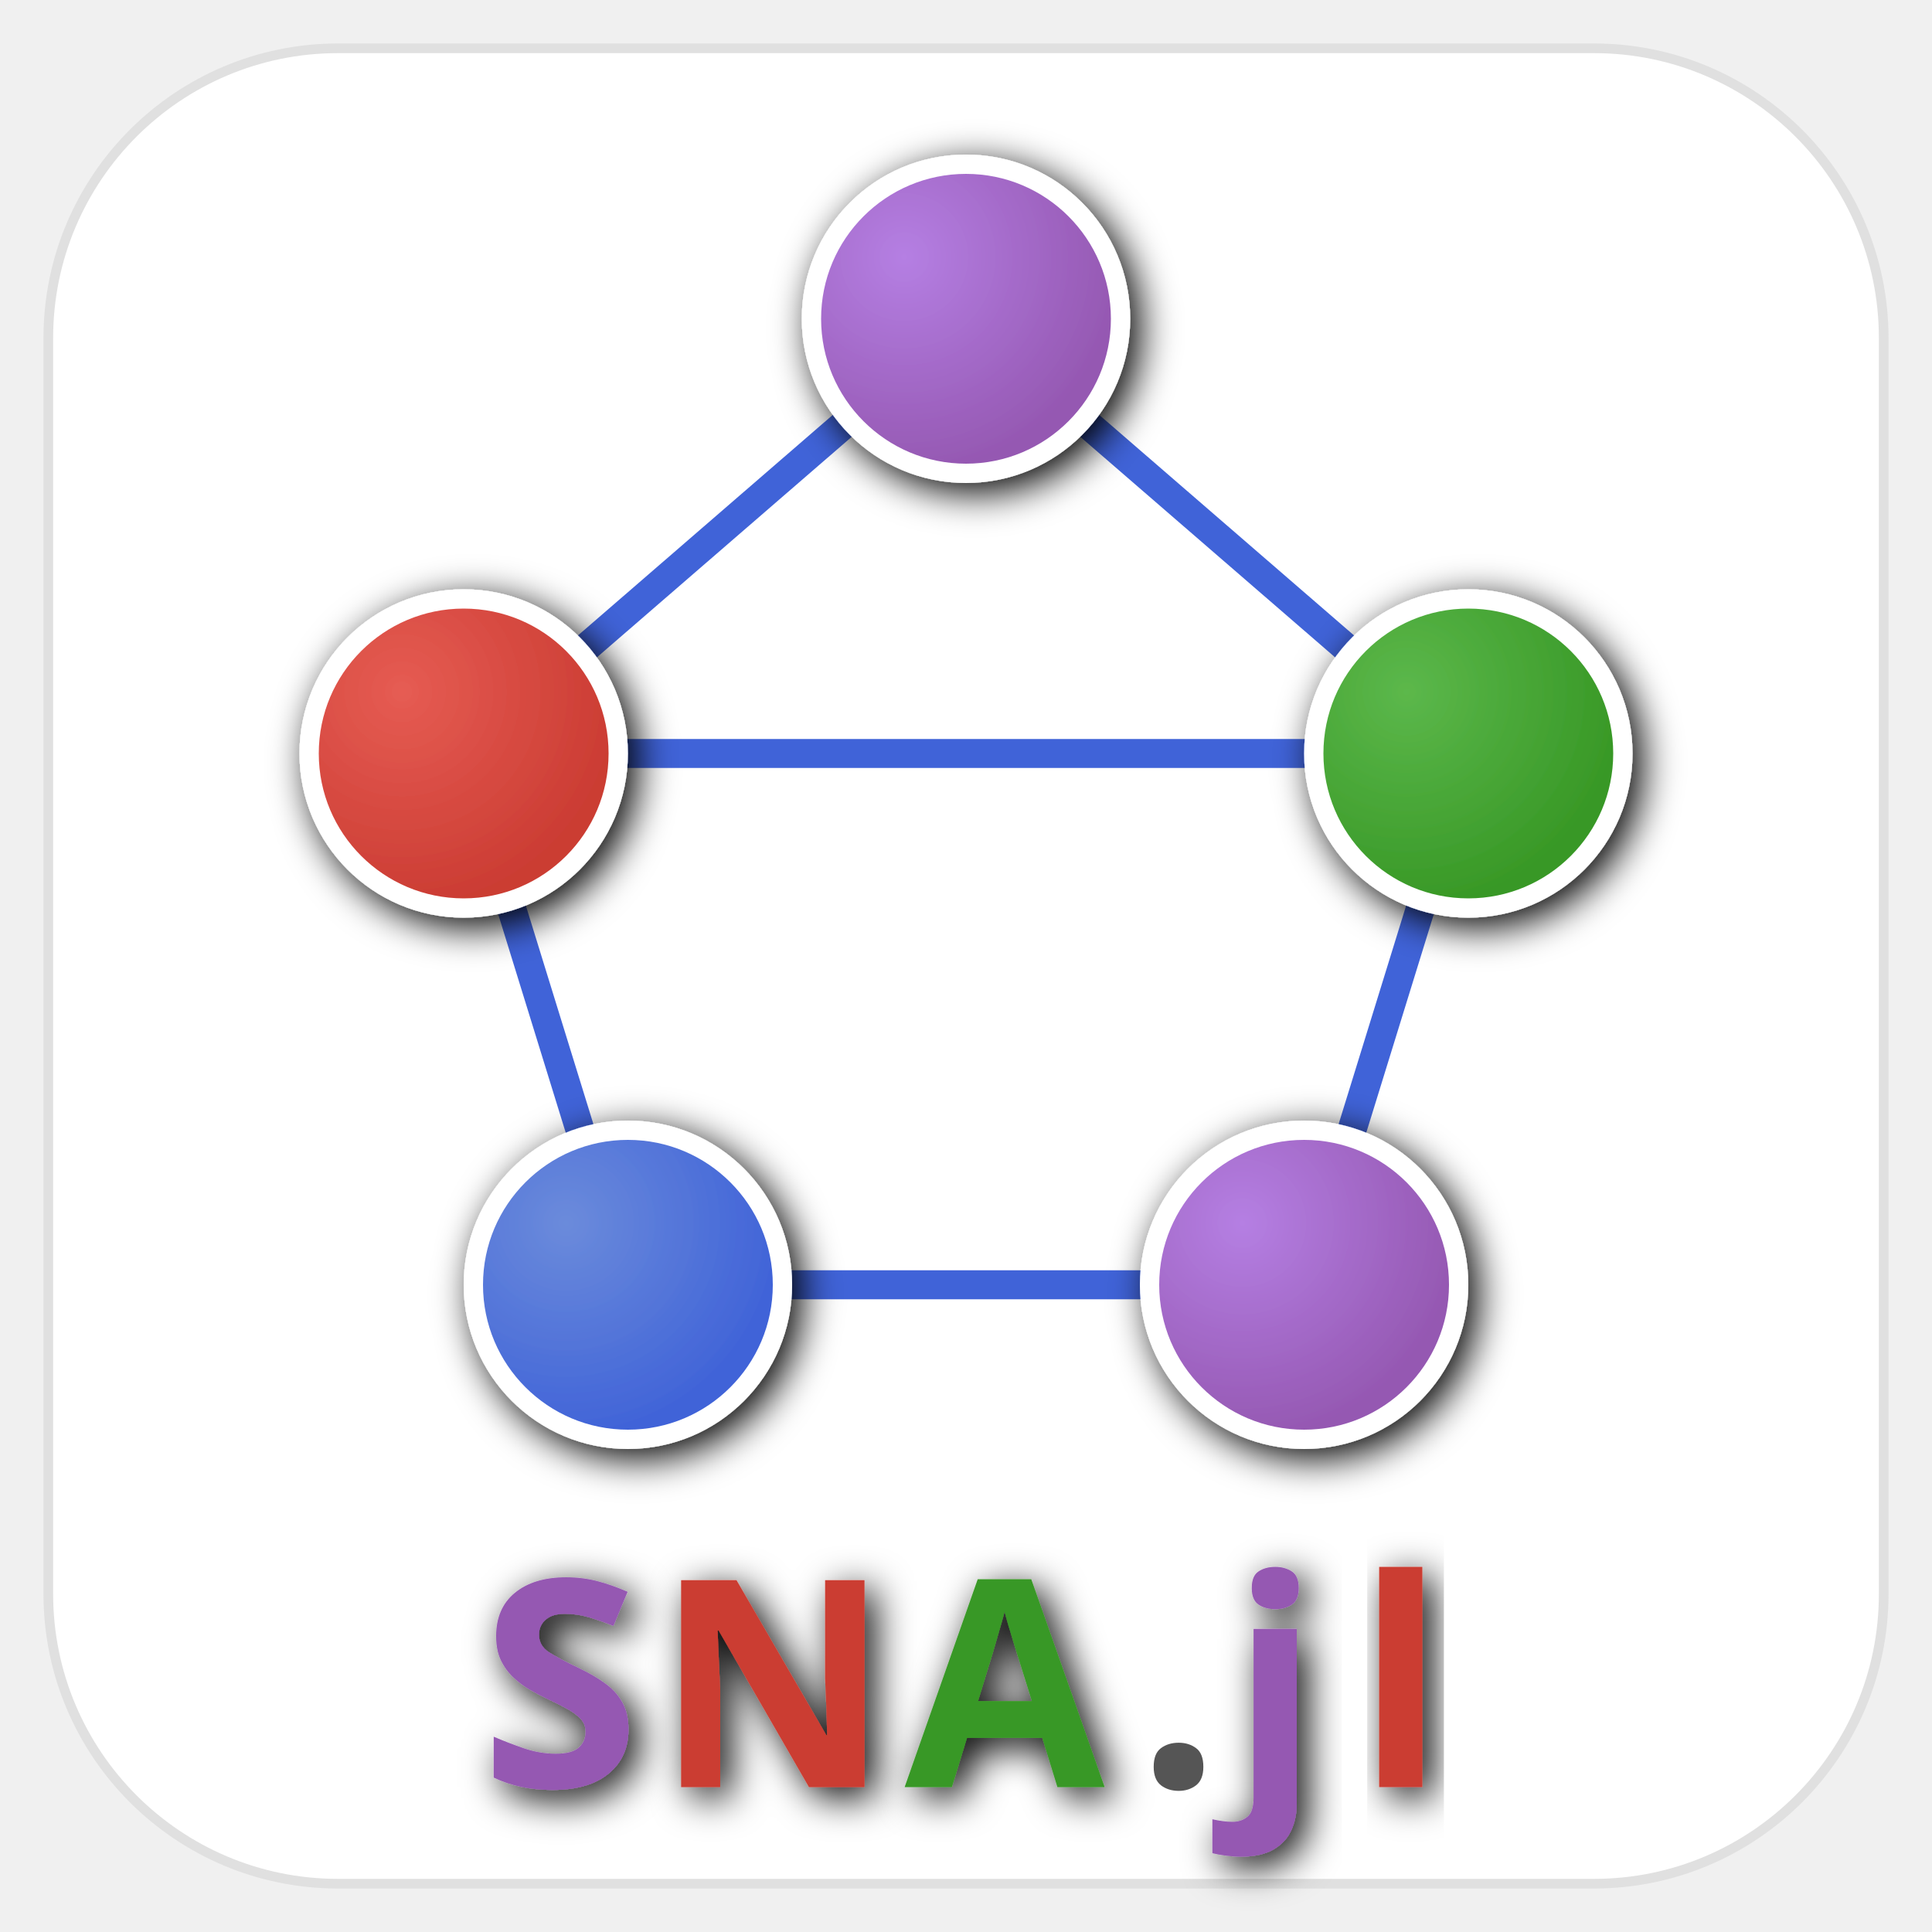
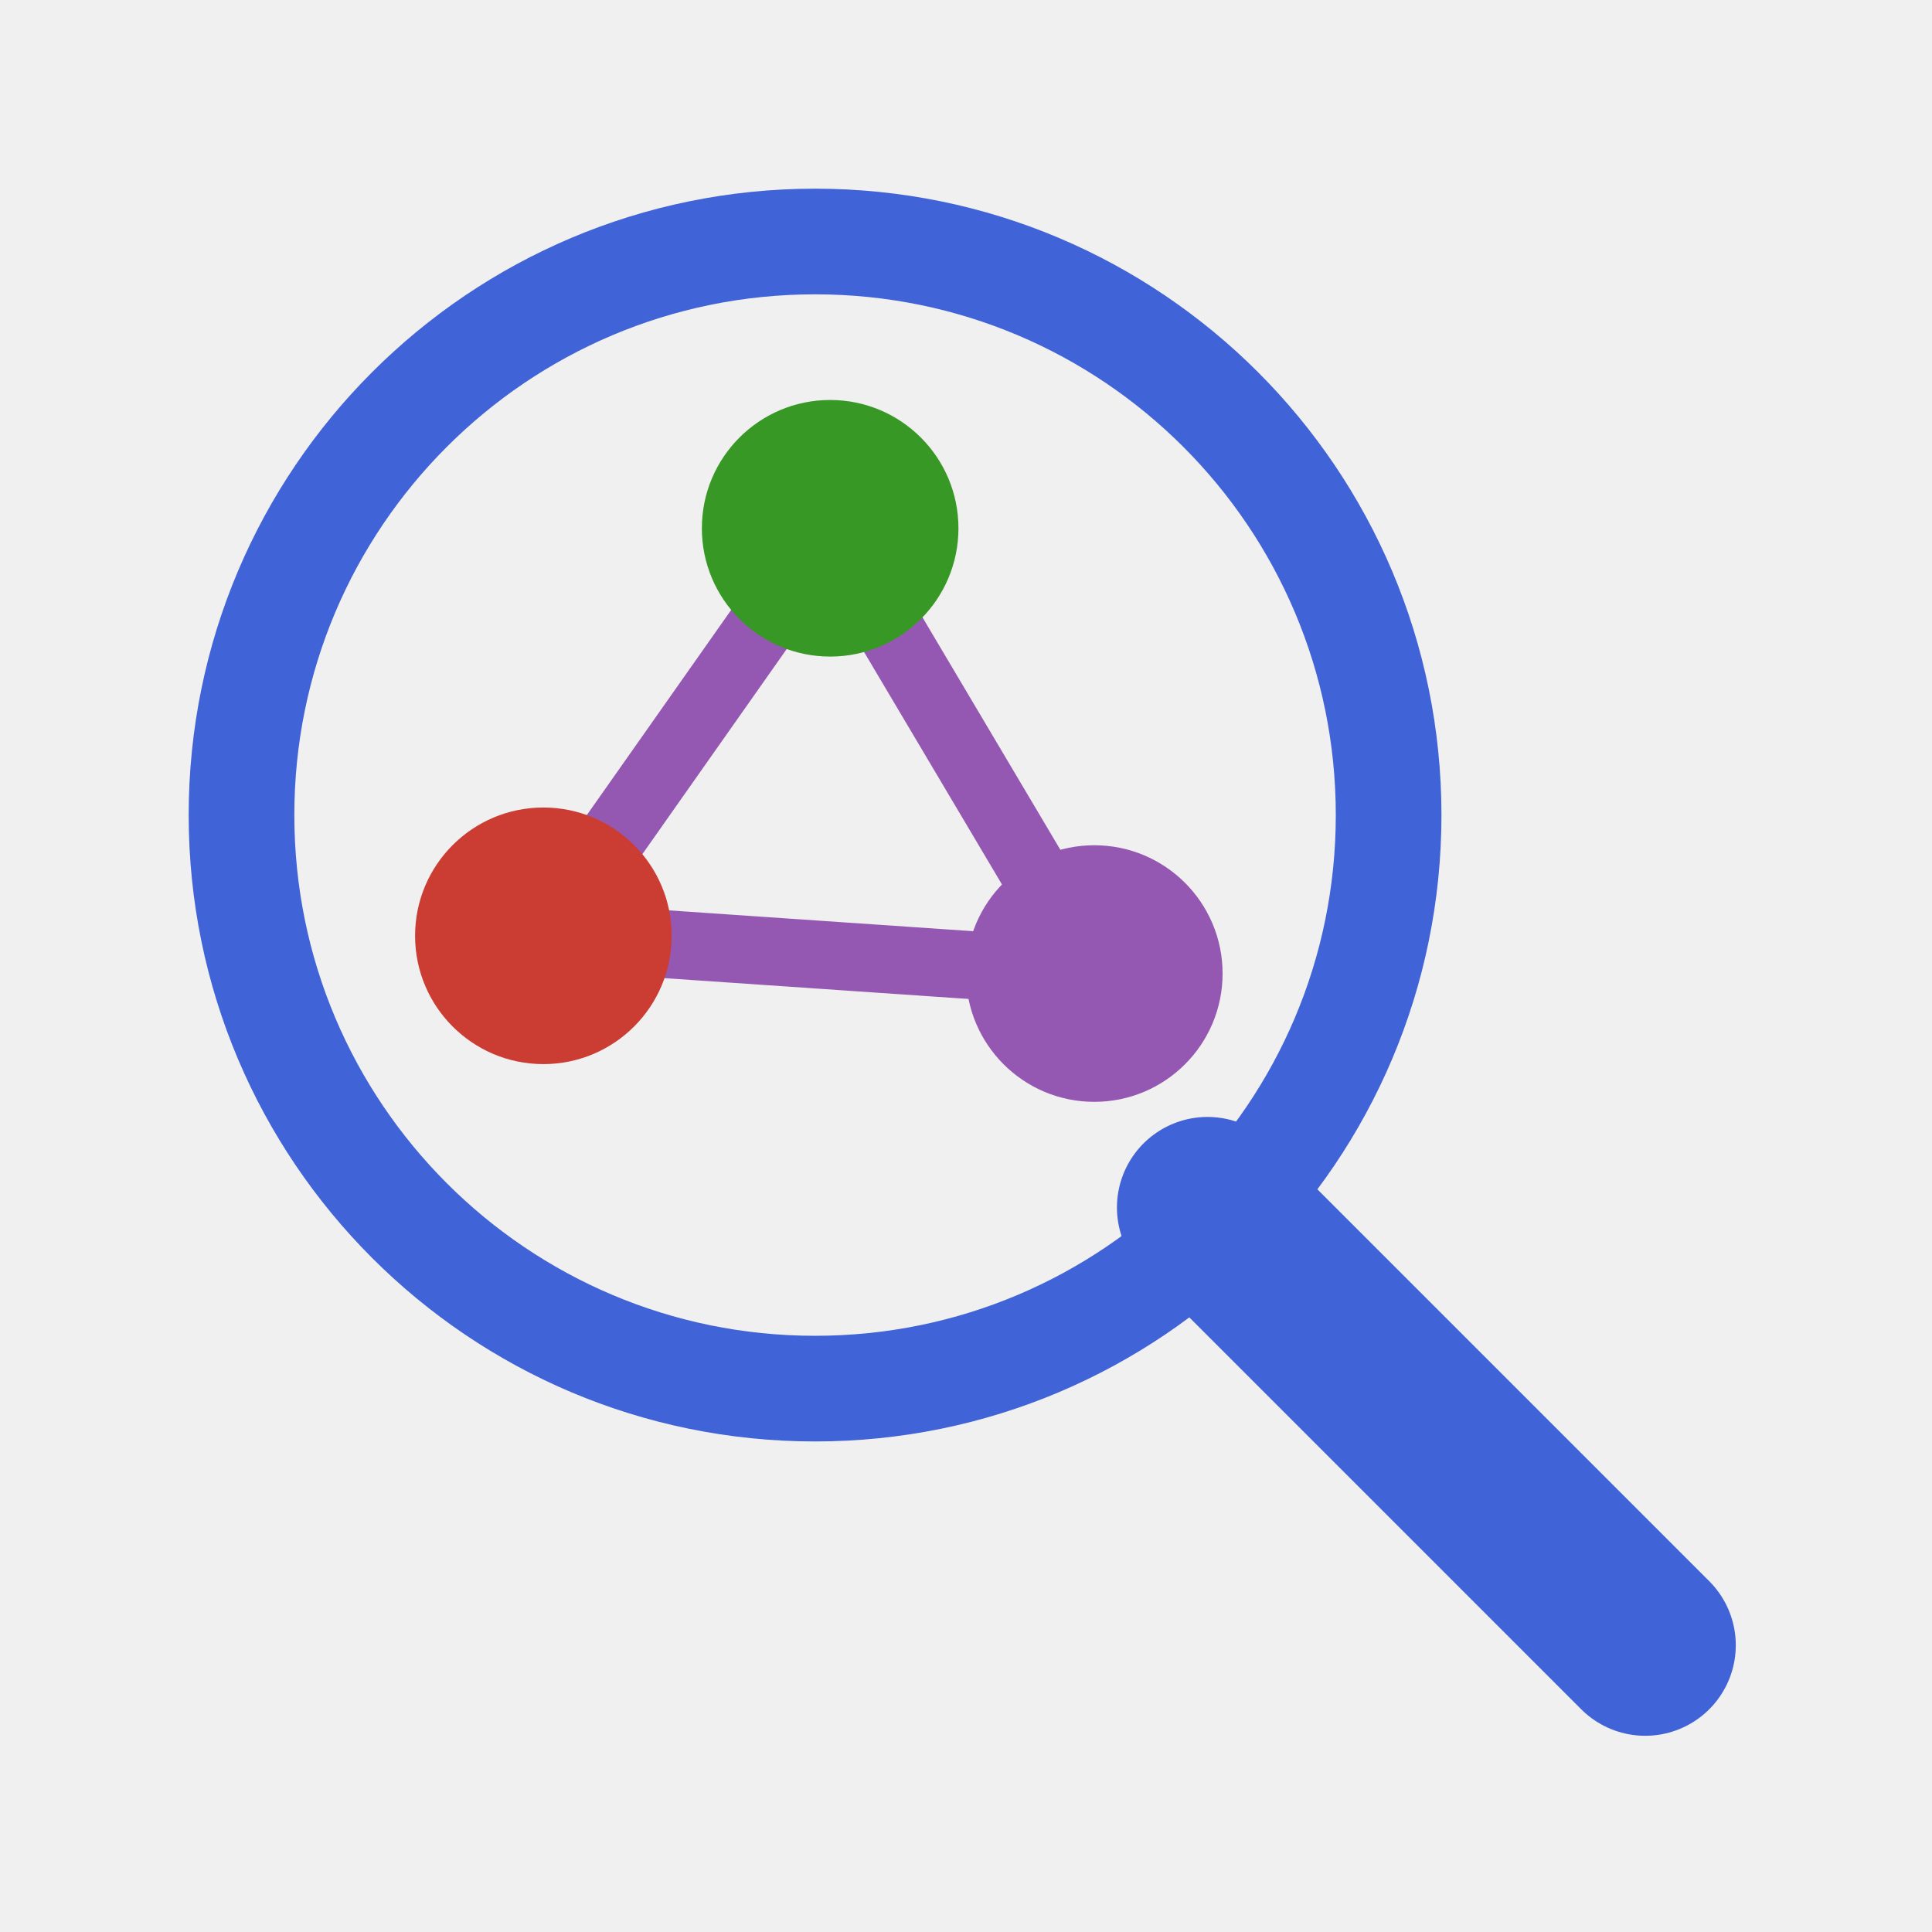
- <svg xmlns="http://www.w3.org/2000/svg" viewBox="0 0 200 200">
-   <defs>
-     <filter id="dropShadow" x="-50%" y="-50%" width="200%" height="200%">
-       <feGaussianBlur in="SourceAlpha" stdDeviation="2" />
-       <feOffset dx="1" dy="1" result="offsetblur" />
-       <feComponentTransfer>
-         <feFuncA type="linear" slope="0.3" />
-       </feComponentTransfer>
-       <feMerge>
-         <feMergeNode in="offsetblur" />
-         <feMergeNode in="SourceGraphic" />
-       </feMerge>
-     </filter>
-     <radialGradient id="grad-purple" cx="30%" cy="30%" r="70%">
-       <stop offset="0%" style="stop-color:#b57fe3;stop-opacity:1" />
-       <stop offset="100%" style="stop-color:#9558B2;stop-opacity:1" />
-     </radialGradient>
-     <radialGradient id="grad-red" cx="30%" cy="30%" r="70%">
-       <stop offset="0%" style="stop-color:#e65c53;stop-opacity:1" />
-       <stop offset="100%" style="stop-color:#CB3C33;stop-opacity:1" />
-     </radialGradient>
-     <radialGradient id="grad-green" cx="30%" cy="30%" r="70%">
-       <stop offset="0%" style="stop-color:#5cb84b;stop-opacity:1" />
-       <stop offset="100%" style="stop-color:#389826;stop-opacity:1" />
-     </radialGradient>
-     <radialGradient id="grad-blue" cx="30%" cy="30%" r="70%">
-       <stop offset="0%" style="stop-color:#6b8bdb;stop-opacity:1" />
-       <stop offset="100%" style="stop-color:#4063D8;stop-opacity:1" />
-     </radialGradient>
-   </defs>
-   <rect x="5" y="5" width="190" height="190" rx="30" fill="#ffffff" stroke="#e0e0e0" stroke-width="1" />
-   <g transform="translate(0, -12)">
-     <line x1="100" y1="45" x2="48" y2="90" stroke="#4063D8" stroke-width="3" stroke-linecap="round" />
-     <line x1="100" y1="45" x2="152" y2="90" stroke="#4063D8" stroke-width="3" stroke-linecap="round" />
-     <line x1="48" y1="90" x2="65" y2="145" stroke="#4063D8" stroke-width="3" stroke-linecap="round" />
-     <line x1="48" y1="90" x2="152" y2="90" stroke="#4063D8" stroke-width="3" stroke-linecap="round" />
-     <line x1="152" y1="90" x2="135" y2="145" stroke="#4063D8" stroke-width="3" stroke-linecap="round" />
-     <line x1="65" y1="145" x2="135" y2="145" stroke="#4063D8" stroke-width="3" stroke-linecap="round" />
-     <circle cx="100" cy="45" r="16" fill="url(#grad-purple)" stroke="#ffffff" stroke-width="2" filter="url(#dropShadow)" />
-     <circle cx="48" cy="90" r="16" fill="url(#grad-red)" stroke="#ffffff" stroke-width="2" filter="url(#dropShadow)" />
-     <circle cx="152" cy="90" r="16" fill="url(#grad-green)" stroke="#ffffff" stroke-width="2" filter="url(#dropShadow)" />
-     <circle cx="65" cy="145" r="16" fill="url(#grad-blue)" stroke="#ffffff" stroke-width="2" filter="url(#dropShadow)" />
-     <circle cx="135" cy="145" r="16" fill="url(#grad-purple)" stroke="#ffffff" stroke-width="2" filter="url(#dropShadow)" />
-   </g>
-   <g transform="translate(100, 185)" text-anchor="middle" font-family="sans-serif" font-weight="900" font-size="30" letter-spacing="1">
-     <text x="-42" y="0" fill="#9558B2" filter="url(#dropShadow)">S</text>
-     <text x="-20" y="0" fill="#CB3C33" filter="url(#dropShadow)">N</text>
-     <text x="4" y="0" fill="#389826" filter="url(#dropShadow)">A</text>
-     <text x="22" y="0" fill="#555555">.</text>
-     <text x="32" y="0" fill="#9558B2" filter="url(#dropShadow)">j</text>
-     <text x="45" y="0" fill="#CB3C33" filter="url(#dropShadow)">l</text>
-   </g>
+ <svg xmlns="http://www.w3.org/2000/svg" width="256" height="256" viewBox="0 0 256 256" role="img" aria-labelledby="title desc">
+   <path d="M160 160 218 218" fill="none" stroke="#4063D8" stroke-width="24" stroke-linecap="round" stroke-linejoin="round" />
+   <circle cx="108" cy="108" r="76" fill="none" stroke="#4063D8" stroke-width="14" />
+   <path d="M72 124 110 70 145 129 72 124" fill="none" stroke="#9558B2" stroke-width="9" stroke-linecap="round" stroke-linejoin="round" />
+   <circle cx="72" cy="124" r="17" fill="#CB3C33" />
+   <circle cx="110" cy="70" r="17" fill="#389826" />
+   <circle cx="145" cy="129" r="17" fill="#9558B2" />
</svg>
